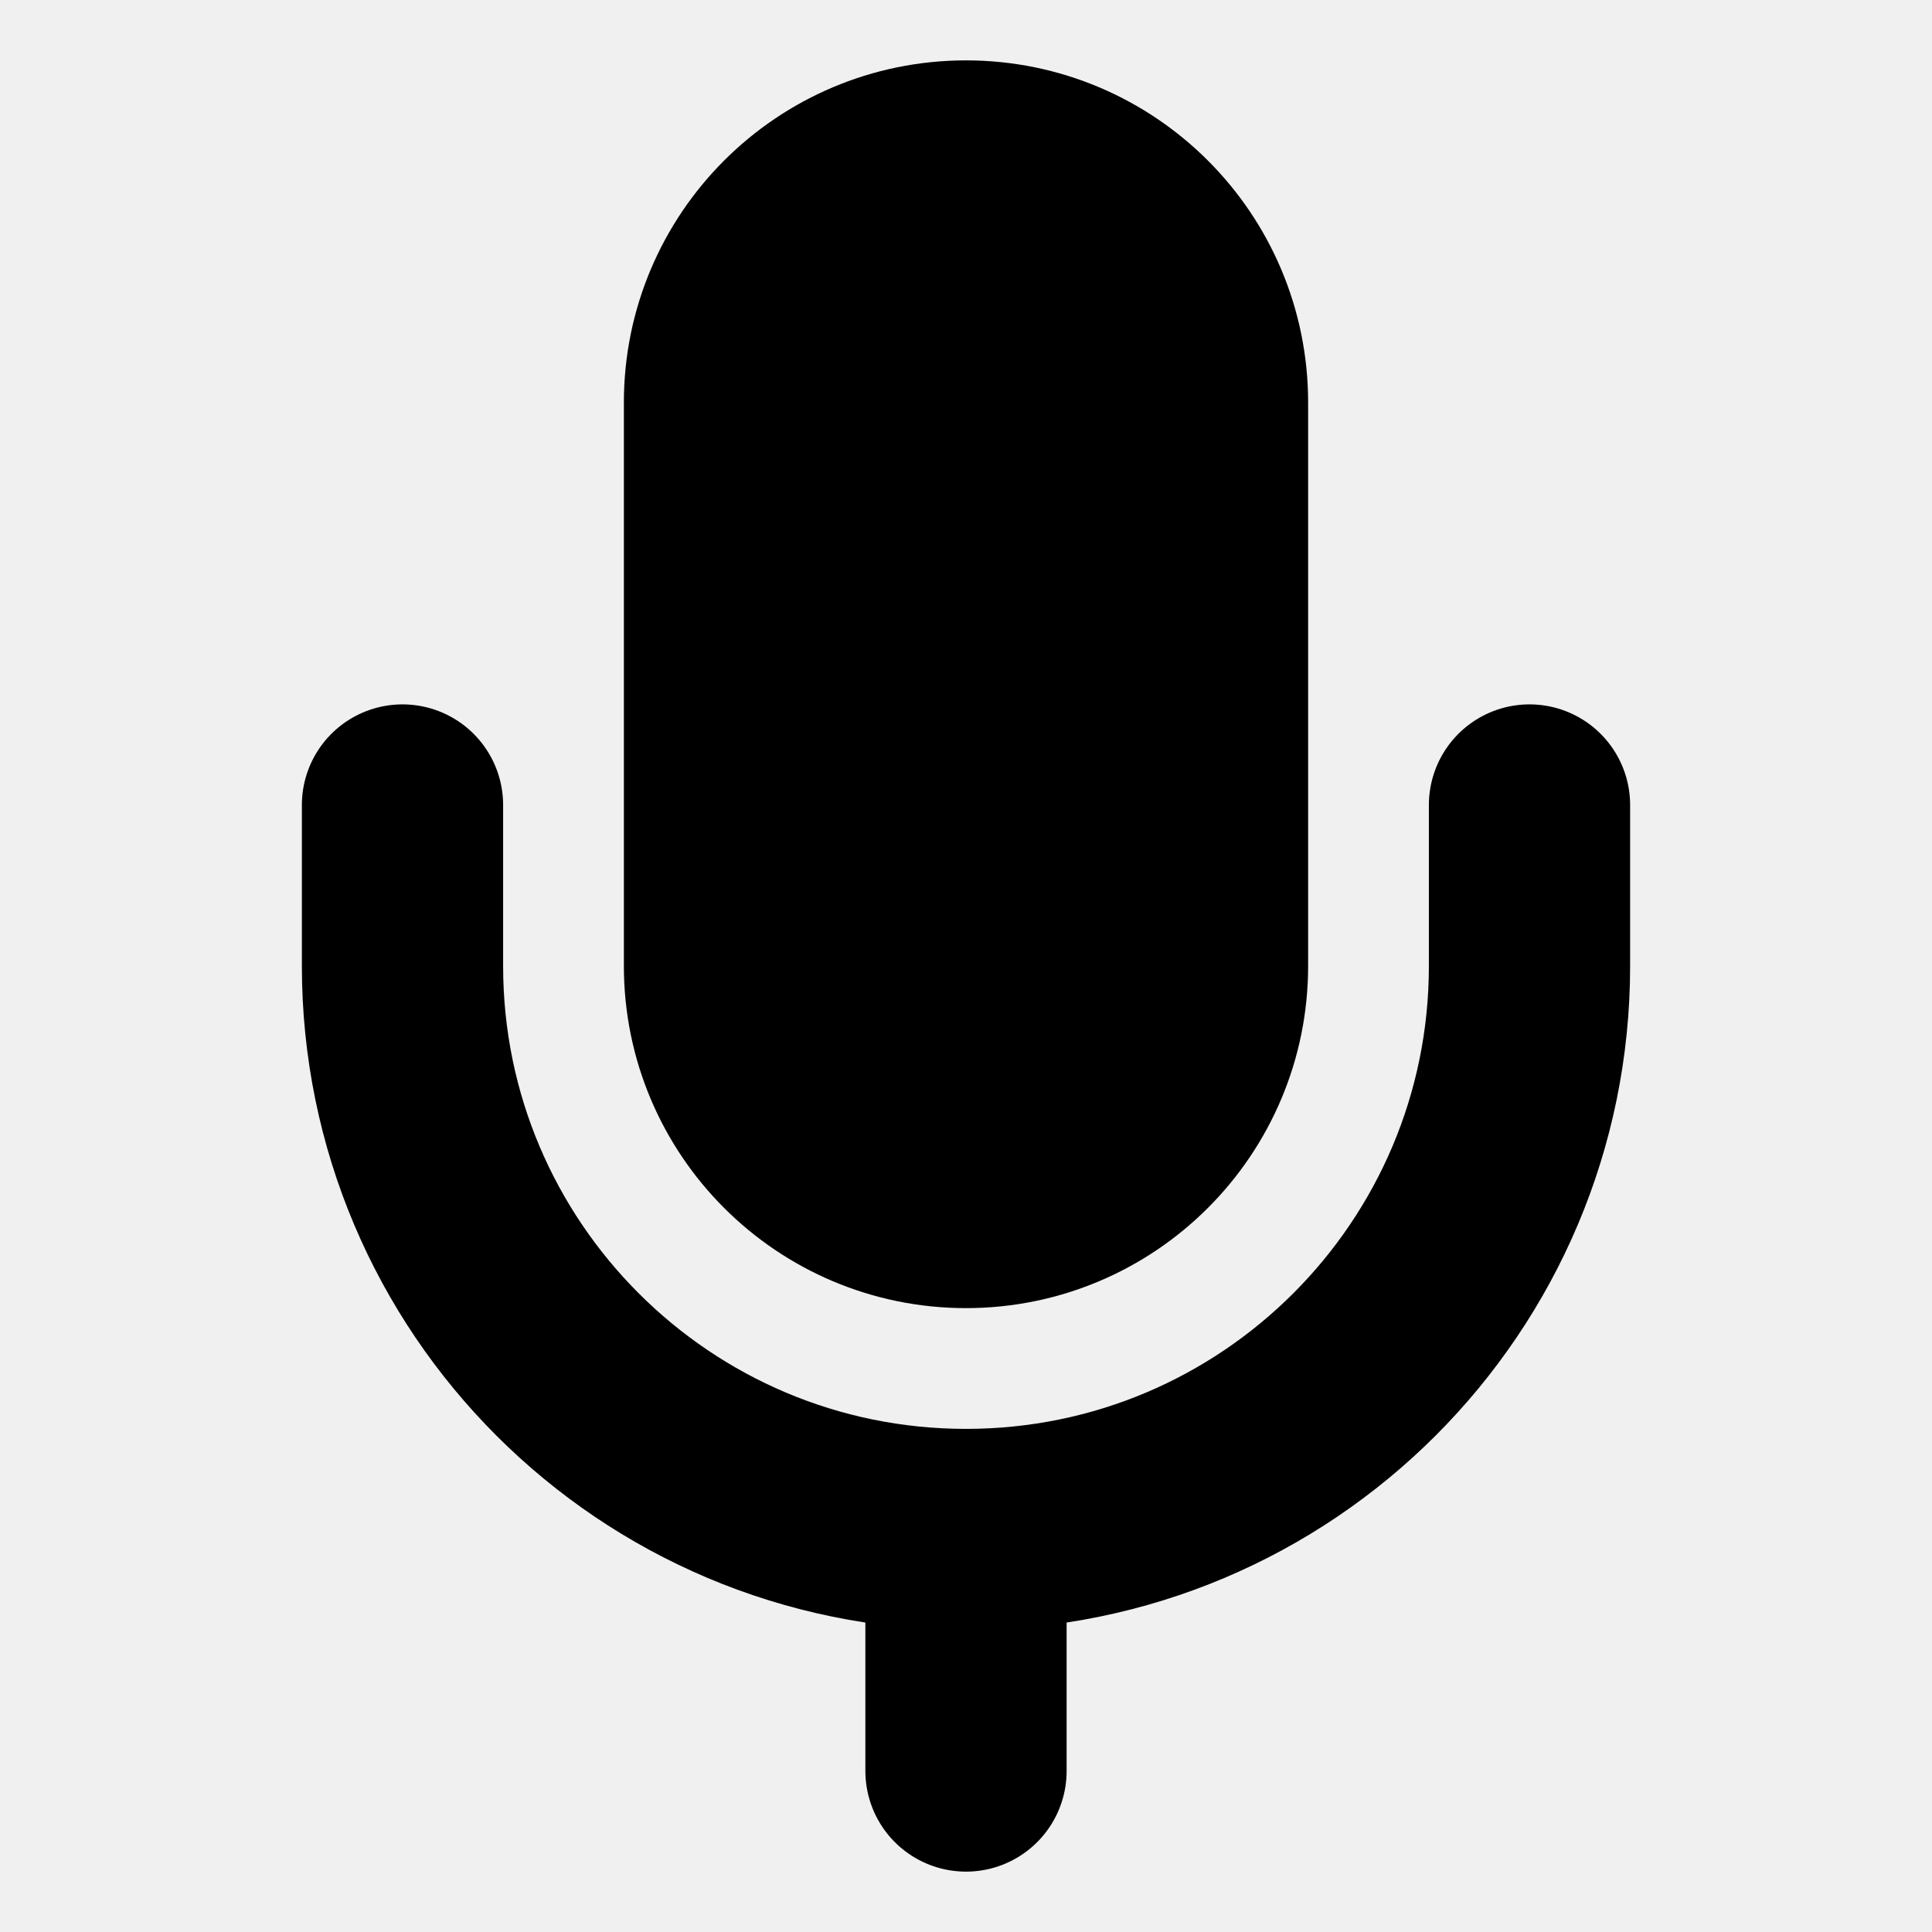
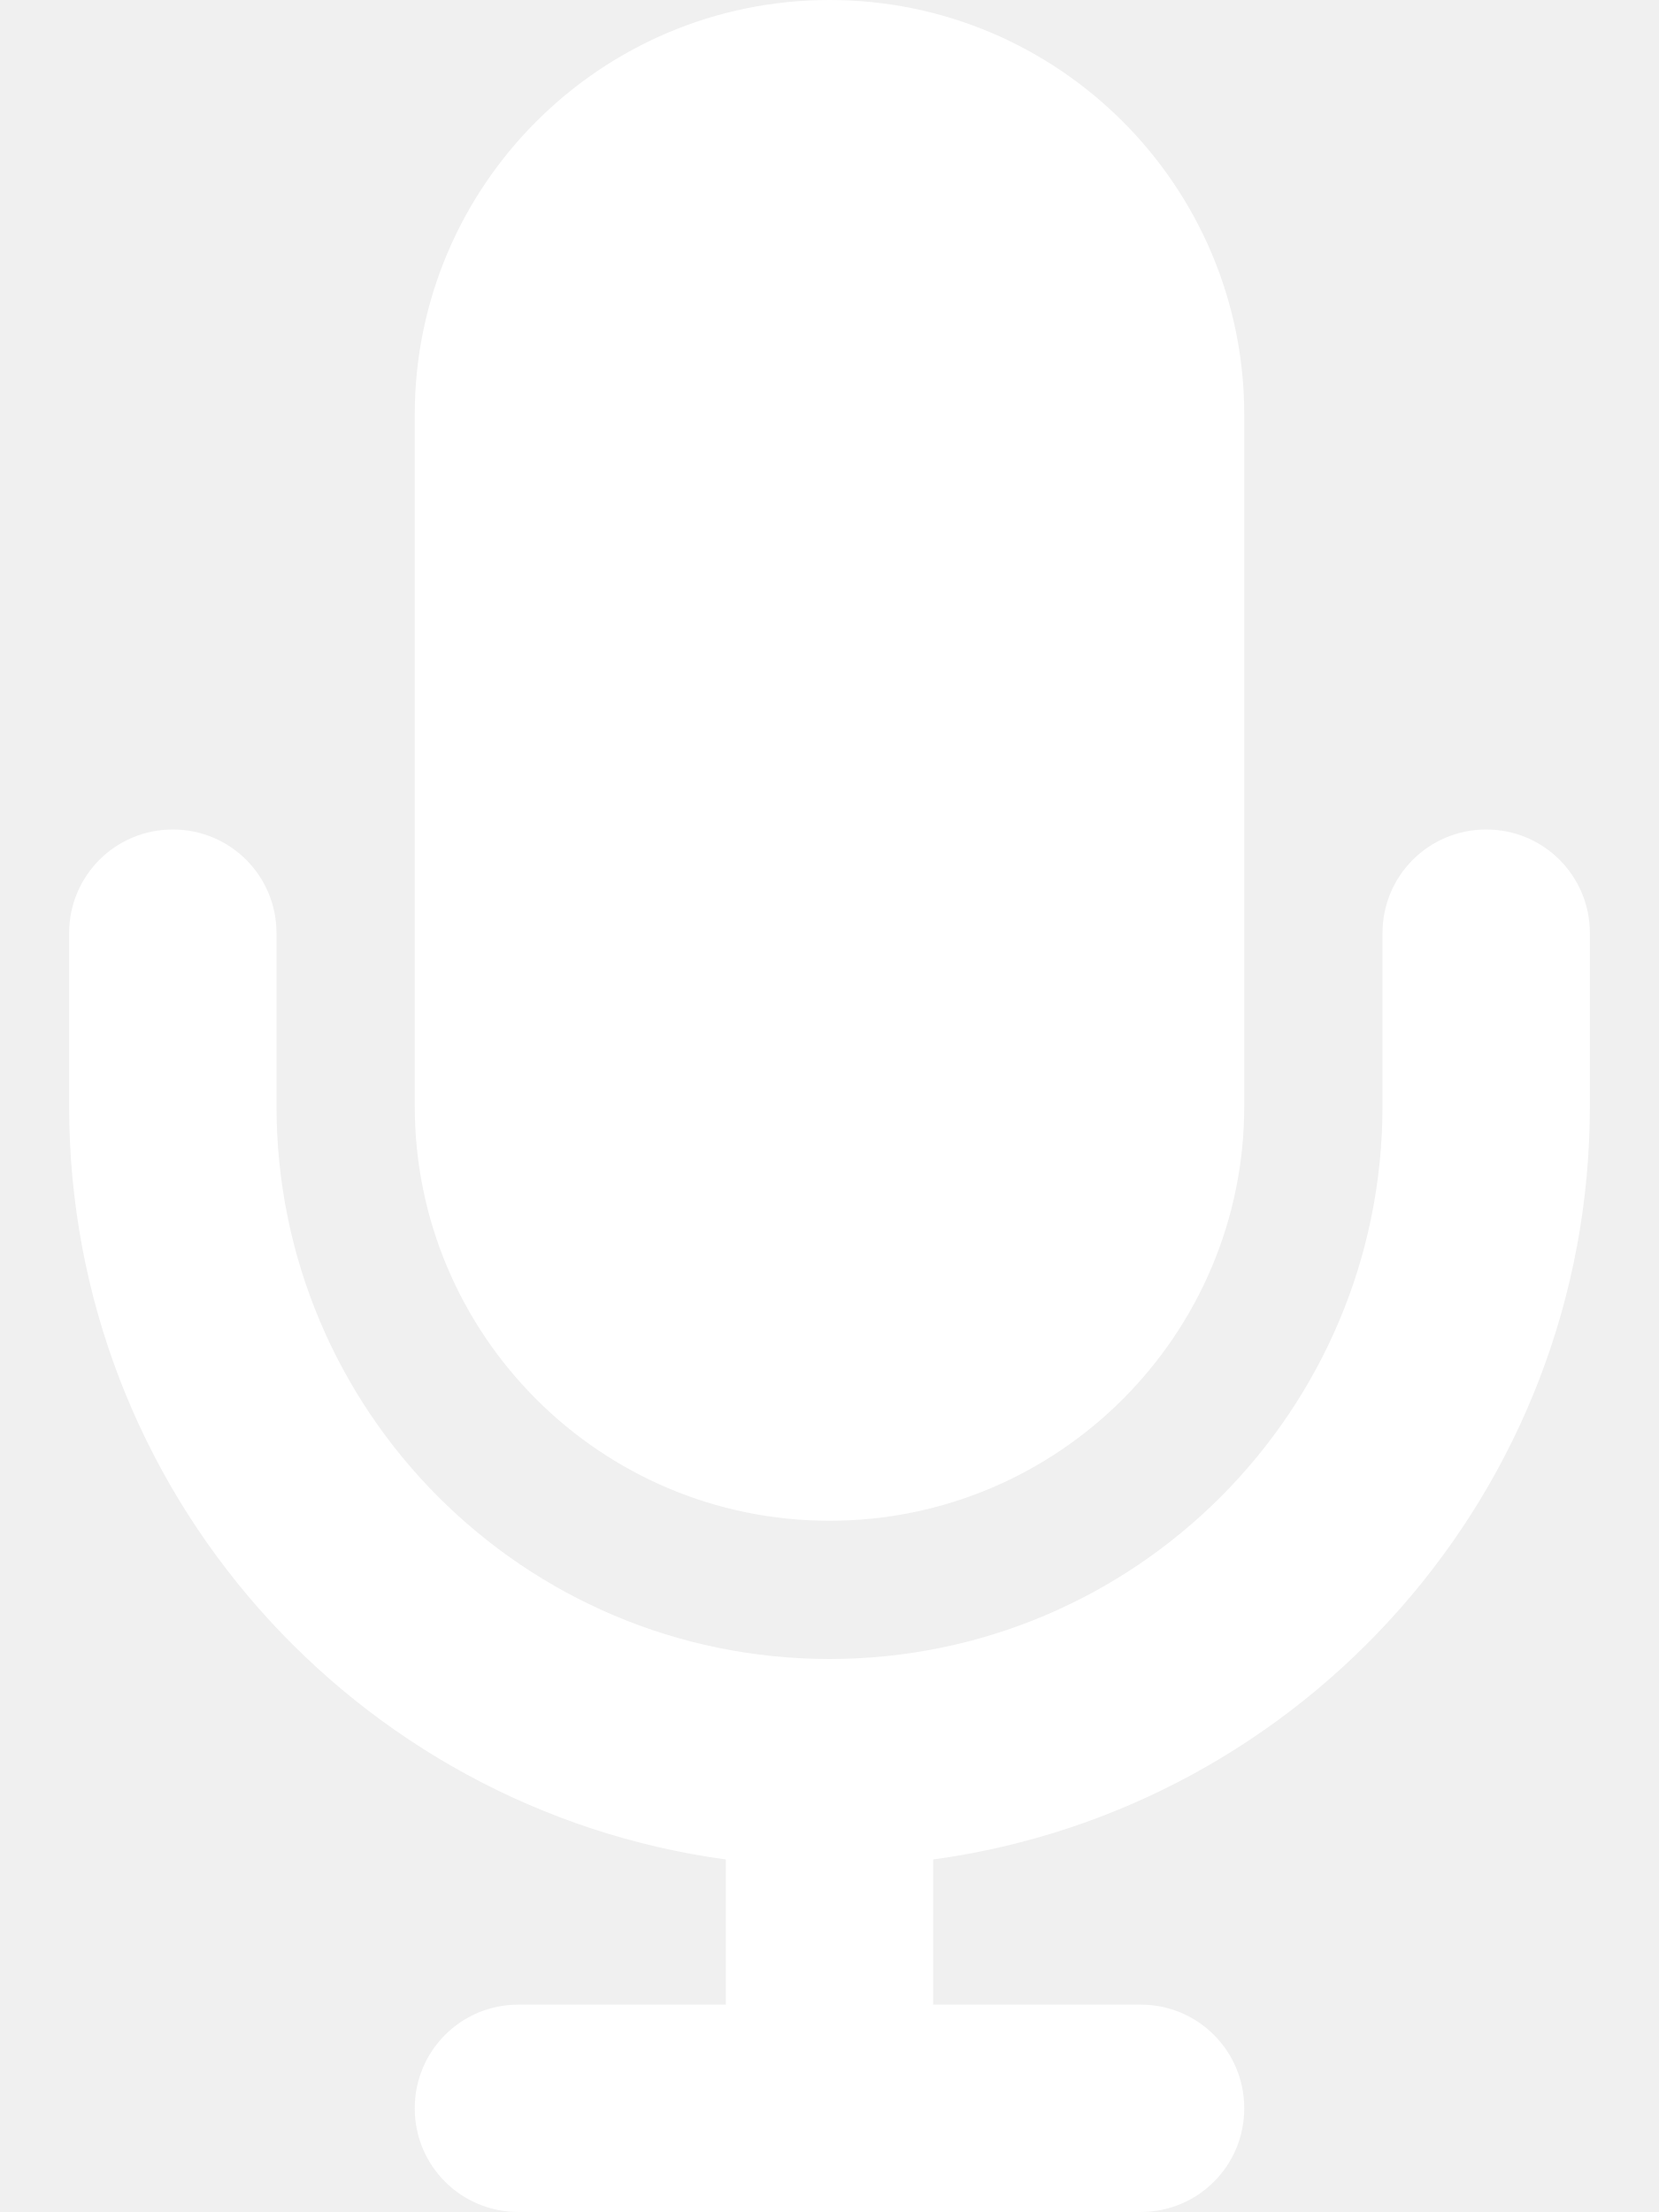
- <svg xmlns="http://www.w3.org/2000/svg" class="lucide lucide-mic" width="24" height="24" viewBox="0 0 24 24" fill="none" stroke="currentColor" stroke-width="2.5" stroke-linecap="round" stroke-linejoin="round">
-   <path d="M12 2a3 3 0 0 0-3 3v7a3 3 0 0 0 6 0V5a3 3 0 0 0-3-3Z" fill="currentColor" />
-   <path d="M19 10v2a7 7 0 0 1-14 0v-2" />
-   <line x1="12" x2="12" y1="19" y2="22" />
+ <svg xmlns="http://www.w3.org/2000/svg" viewBox="0 0 384 512">
+   <path fill="white" d="M192 0C139 0 96 43 96 96l0 160c0 53 43 96 96 96s96-43 96-96l0-160c0-53-43-96-96-96zM64 216c0-13.3-10.7-24-24-24s-24 10.7-24 24l0 40c0 89.1 66.2 162.7 152 174.4l0 33.6-48 0c-13.3 0-24 10.7-24 24s10.7 24 24 24l72 0 72 0c13.3 0 24-10.7 24-24s-10.7-24-24-24l-48 0 0-33.6c85.8-11.7 152-85.3 152-174.4l0-40c0-13.3-10.7-24-24-24s-24 10.7-24 24l0 40c0 70.7-57.3 128-128 128s-128-57.3-128-128l0-40z" />
</svg>
